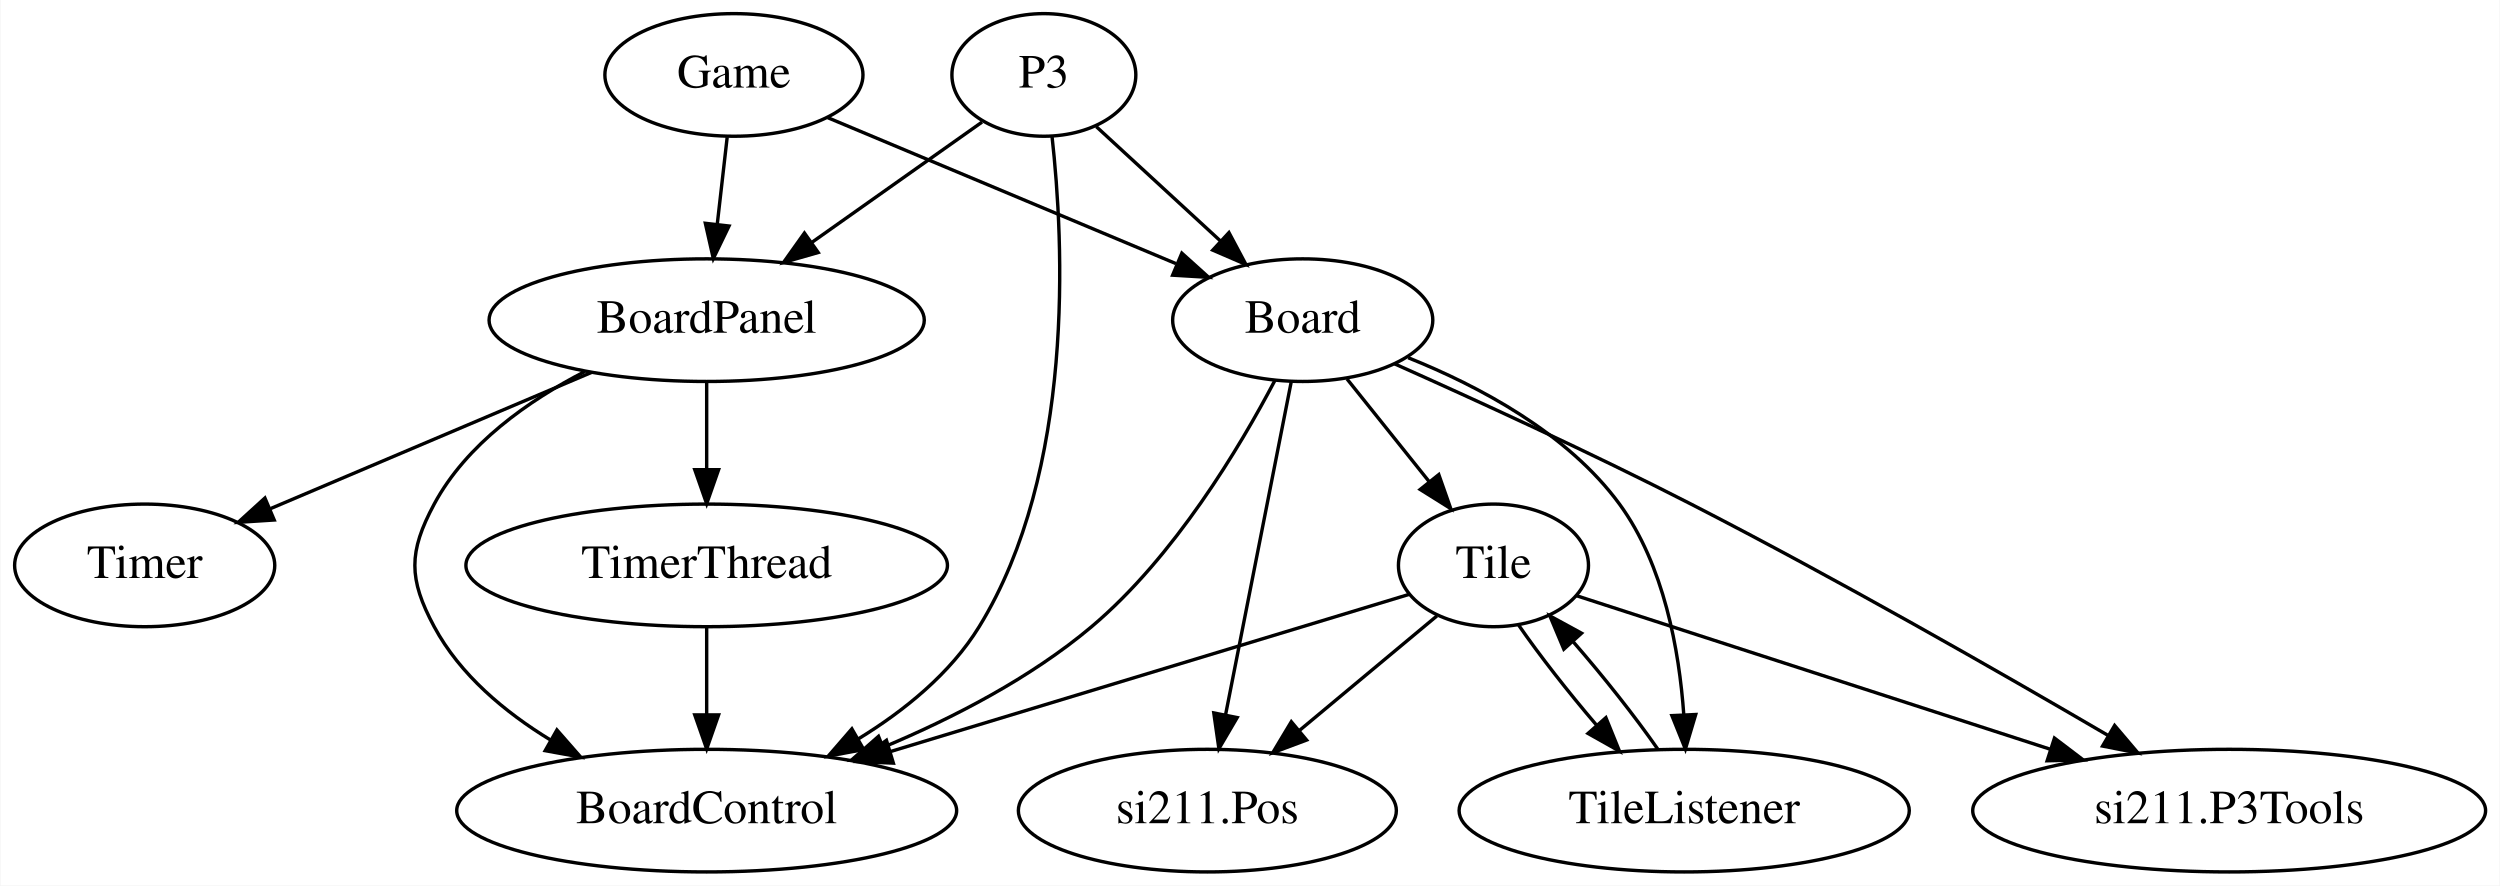
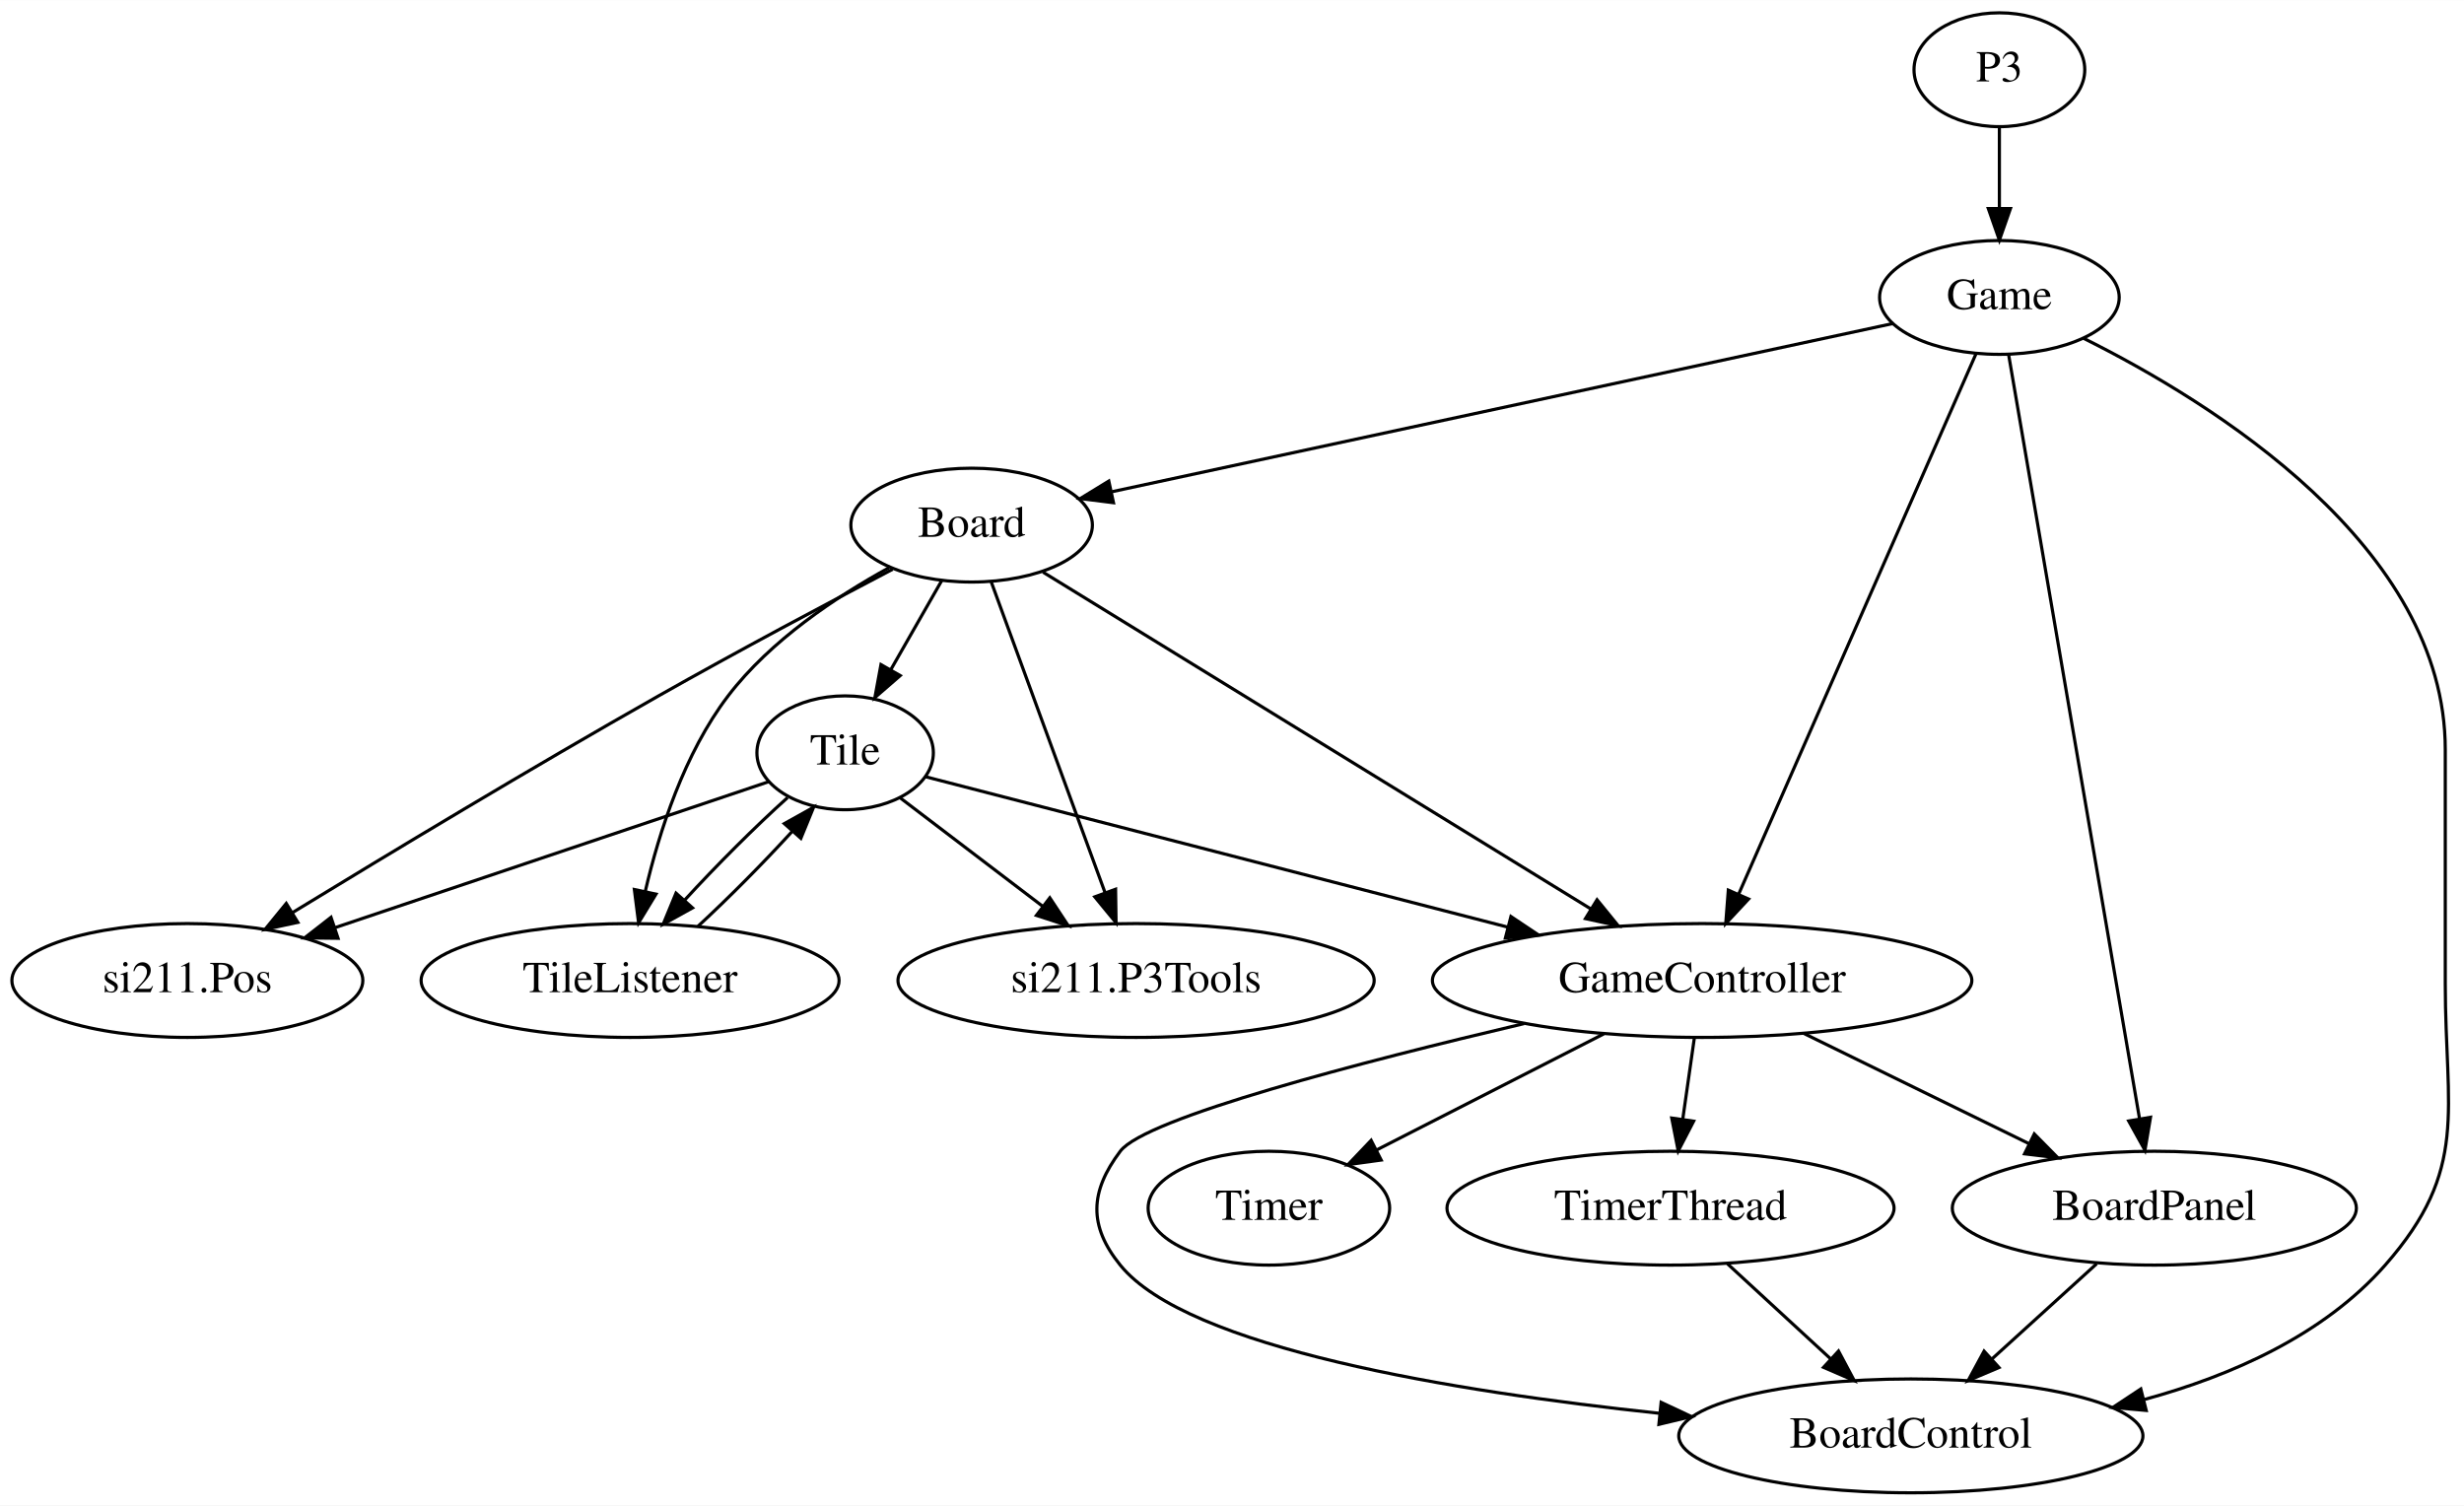
- <svg xmlns="http://www.w3.org/2000/svg" width="734pt" height="260pt" viewBox="0.00 0.00 733.74 260.00">
-   <g id="graph0" class="graph" transform="scale(1 1) rotate(0) translate(4 256)">
-     <polygon fill="white" stroke="transparent" points="-4,4 -4,-256 729.74,-256 729.74,4 -4,4" />
+ <svg xmlns="http://www.w3.org/2000/svg" width="779pt" height="476pt" viewBox="0.00 0.00 779.17 476.00">
+   <g id="graph0" class="graph" transform="scale(1 1) rotate(0) translate(4 472)">
+     <polygon fill="white" stroke="transparent" points="-4,4 -4,-472 775.17,-472 775.17,4 -4,4" />
    <g id="node1" class="node">
-       <ellipse fill="none" stroke="black" cx="378.35" cy="-162" rx="38.19" ry="18" />
-       <text text-anchor="middle" x="378.35" y="-158.3" font-family="Times,serif" font-size="14.00">Board</text>
+       <ellipse fill="none" stroke="black" cx="303.25" cy="-306" rx="38.19" ry="18" />
+       <text text-anchor="middle" x="303.25" y="-302.3" font-family="Times,serif" font-size="14.00">Board</text>
    </g>
    <g id="node2" class="node">
-       <ellipse fill="none" stroke="black" cx="203.35" cy="-18" rx="73.39" ry="18" />
-       <text text-anchor="middle" x="203.35" y="-14.3" font-family="Times,serif" font-size="14.00">BoardControl</text>
+       <ellipse fill="none" stroke="black" cx="534.25" cy="-162" rx="85.29" ry="18" />
+       <text text-anchor="middle" x="534.25" y="-158.3" font-family="Times,serif" font-size="14.00">GameController</text>
    </g>
    <g id="edge1" class="edge">
-       <path fill="none" stroke="black" d="M370.16,-144.26C359.9,-124.73 340.68,-92.51 316.35,-72 298.54,-56.99 275.77,-45.24 255.34,-36.66" />
-       <polygon fill="black" stroke="black" points="256.42,-33.32 245.84,-32.82 253.8,-39.81 256.42,-33.32" />
+       <path fill="none" stroke="black" d="M325.81,-291.13C366.21,-266.29 451.14,-214.09 499.18,-184.55" />
+       <polygon fill="black" stroke="black" points="501.02,-187.53 507.71,-179.31 497.35,-181.57 501.02,-187.53" />
    </g>
    <g id="node3" class="node">
-       <ellipse fill="none" stroke="black" cx="434.35" cy="-90" rx="27.9" ry="18" />
-       <text text-anchor="middle" x="434.35" y="-86.3" font-family="Times,serif" font-size="14.00">Tile</text>
+       <ellipse fill="none" stroke="black" cx="263.25" cy="-234" rx="27.9" ry="18" />
+       <text text-anchor="middle" x="263.25" y="-230.3" font-family="Times,serif" font-size="14.00">Tile</text>
    </g>
    <g id="edge2" class="edge">
-       <path fill="none" stroke="black" d="M391.33,-144.76C398.5,-135.8 407.54,-124.51 415.47,-114.59" />
-       <polygon fill="black" stroke="black" points="418.3,-116.66 421.81,-106.67 412.83,-112.29 418.3,-116.66" />
+       <path fill="none" stroke="black" d="M293.77,-288.41C288.98,-280.04 283.08,-269.71 277.74,-260.37" />
+       <polygon fill="black" stroke="black" points="280.66,-258.42 272.66,-251.47 274.58,-261.89 280.66,-258.42" />
    </g>
    <g id="node4" class="node">
-       <ellipse fill="none" stroke="black" cx="490.35" cy="-18" rx="66.09" ry="18" />
-       <text text-anchor="middle" x="490.35" y="-14.3" font-family="Times,serif" font-size="14.00">TileListener</text>
+       <ellipse fill="none" stroke="black" cx="195.25" cy="-162" rx="66.09" ry="18" />
+       <text text-anchor="middle" x="195.25" y="-158.3" font-family="Times,serif" font-size="14.00">TileListener</text>
    </g>
    <g id="edge3" class="edge">
-       <path fill="none" stroke="black" d="M409.31,-150.97C429.99,-142.68 456.1,-128.85 471.35,-108 484.43,-90.11 488.88,-65.11 490.23,-46.16" />
-       <polygon fill="black" stroke="black" points="493.73,-46.22 490.7,-36.07 486.74,-45.9 493.73,-46.22" />
+       <path fill="none" stroke="black" d="M277.17,-292.55C260.52,-283.41 239.63,-269.55 226.25,-252 212.41,-233.86 204.45,-209.08 200.07,-190.28" />
+       <polygon fill="black" stroke="black" points="203.44,-189.31 197.94,-180.26 196.6,-190.77 203.44,-189.31" />
    </g>
    <g id="node5" class="node">
-       <ellipse fill="none" stroke="black" cx="650.35" cy="-18" rx="75.29" ry="18" />
-       <text text-anchor="middle" x="650.35" y="-14.3" font-family="Times,serif" font-size="14.00">si211.P3Tools</text>
+       <ellipse fill="none" stroke="black" cx="355.25" cy="-162" rx="75.29" ry="18" />
+       <text text-anchor="middle" x="355.25" y="-158.3" font-family="Times,serif" font-size="14.00">si211.P3Tools</text>
    </g>
    <g id="edge4" class="edge">
-       <path fill="none" stroke="black" d="M405.35,-149.16C428.63,-138.78 463.02,-123.05 492.35,-108 535.05,-86.09 582.92,-58.71 614.67,-40.15" />
-       <polygon fill="black" stroke="black" points="616.72,-43 623.58,-34.92 613.18,-36.96 616.72,-43" />
+       <path fill="none" stroke="black" d="M309.41,-288.15C318.32,-263.84 334.86,-218.66 345.45,-189.75" />
+       <polygon fill="black" stroke="black" points="348.77,-190.86 348.92,-180.27 342.2,-188.45 348.77,-190.86" />
    </g>
    <g id="node6" class="node">
-       <ellipse fill="none" stroke="black" cx="350.35" cy="-18" rx="55.49" ry="18" />
-       <text text-anchor="middle" x="350.35" y="-14.3" font-family="Times,serif" font-size="14.00">si211.Pos</text>
+       <ellipse fill="none" stroke="black" cx="55.25" cy="-162" rx="55.49" ry="18" />
+       <text text-anchor="middle" x="55.25" y="-158.3" font-family="Times,serif" font-size="14.00">si211.Pos</text>
    </g>
    <g id="edge5" class="edge">
-       <path fill="none" stroke="black" d="M374.97,-143.87C370.18,-119.56 361.35,-74.82 355.67,-46.01" />
-       <polygon fill="black" stroke="black" points="359.1,-45.32 353.74,-36.19 352.24,-46.68 359.1,-45.32" />
+       <path fill="none" stroke="black" d="M278.25,-292.03C258.13,-281.5 229.19,-266.11 204.25,-252 164.08,-229.27 118.65,-201.88 88.62,-183.55" />
+       <polygon fill="black" stroke="black" points="90.18,-180.39 79.82,-178.16 86.52,-186.37 90.18,-180.39" />
+     </g>
+     <g id="node7" class="node">
+       <ellipse fill="none" stroke="black" cx="677.25" cy="-90" rx="63.89" ry="18" />
+       <text text-anchor="middle" x="677.25" y="-86.3" font-family="Times,serif" font-size="14.00">BoardPanel</text>
+     </g>
+     <g id="edge12" class="edge">
+       <path fill="none" stroke="black" d="M566.34,-145.29C587.38,-134.99 615.04,-121.45 637.47,-110.47" />
+       <polygon fill="black" stroke="black" points="639.29,-113.48 646.73,-105.94 636.21,-107.19 639.29,-113.48" />
+     </g>
+     <g id="node8" class="node">
+       <ellipse fill="none" stroke="black" cx="600.25" cy="-18" rx="73.39" ry="18" />
+       <text text-anchor="middle" x="600.25" y="-14.3" font-family="Times,serif" font-size="14.00">BoardControl</text>
+     </g>
+     <g id="edge11" class="edge">
+       <path fill="none" stroke="black" d="M477.95,-148.37C426.81,-136.33 358.17,-118.52 350.25,-108 340.62,-95.22 340.17,-84.43 350.25,-72 371.49,-45.78 455.75,-32.01 520.64,-25.15" />
+       <polygon fill="black" stroke="black" points="521.29,-28.6 530.88,-24.1 520.58,-21.64 521.29,-28.6" />
+     </g>
+     <g id="node10" class="node">
+       <ellipse fill="none" stroke="black" cx="397.25" cy="-90" rx="38.19" ry="18" />
+       <text text-anchor="middle" x="397.25" y="-86.3" font-family="Times,serif" font-size="14.00">Timer</text>
+     </g>
+     <g id="edge13" class="edge">
+       <path fill="none" stroke="black" d="M503.16,-145.12C481.74,-134.17 453.29,-119.64 431.27,-108.39" />
+       <polygon fill="black" stroke="black" points="432.76,-105.22 422.27,-103.78 429.58,-111.45 432.76,-105.22" />
+     </g>
+     <g id="node11" class="node">
+       <ellipse fill="none" stroke="black" cx="524.25" cy="-90" rx="70.69" ry="18" />
+       <text text-anchor="middle" x="524.25" y="-86.3" font-family="Times,serif" font-size="14.00">TimerThread</text>
    </g>
    <g id="edge14" class="edge">
-       <path fill="none" stroke="black" d="M409.63,-81.51C373.47,-70.55 305.27,-49.89 257.21,-35.32" />
-       <polygon fill="black" stroke="black" points="258.16,-31.95 247.58,-32.4 256.13,-38.65 258.16,-31.95" />
+       <path fill="none" stroke="black" d="M531.77,-143.7C530.67,-135.98 529.35,-126.71 528.12,-118.11" />
+       <polygon fill="black" stroke="black" points="531.57,-117.51 526.69,-108.1 524.64,-118.5 531.57,-117.51" />
+     </g>
+     <g id="edge16" class="edge">
+       <path fill="none" stroke="black" d="M288.74,-226.41C330.53,-215.62 414.75,-193.87 472.8,-178.87" />
+       <polygon fill="black" stroke="black" points="473.79,-182.23 482.59,-176.34 472.04,-175.45 473.79,-182.23" />
+     </g>
+     <g id="edge17" class="edge">
+       <path fill="none" stroke="black" d="M245.04,-219.83C234.89,-210.72 222.49,-198.32 212.5,-187.42" />
+       <polygon fill="black" stroke="black" points="214.99,-184.96 205.72,-179.82 209.77,-189.62 214.99,-184.96" />
+     </g>
+     <g id="edge18" class="edge">
+       <path fill="none" stroke="black" d="M280.55,-219.83C293.29,-210.14 310.91,-196.73 325.84,-185.37" />
+       <polygon fill="black" stroke="black" points="327.97,-188.15 333.81,-179.31 323.73,-182.58 327.97,-188.15" />
+     </g>
+     <g id="edge19" class="edge">
+       <path fill="none" stroke="black" d="M238.98,-224.83C205.47,-213.56 144.38,-193 101.88,-178.69" />
+       <polygon fill="black" stroke="black" points="102.9,-175.35 92.31,-175.47 100.67,-181.98 102.9,-175.35" />
+     </g>
+     <g id="edge20" class="edge">
+       <path fill="none" stroke="black" d="M216.72,-179.15C226.38,-188.06 237.51,-199.29 246.54,-209.18" />
+       <polygon fill="black" stroke="black" points="244.02,-211.61 253.27,-216.76 249.25,-206.96 244.02,-211.61" />
+     </g>
+     <g id="edge6" class="edge">
+       <path fill="none" stroke="black" d="M659,-72.41C649.12,-63.43 636.76,-52.19 625.92,-42.34" />
+       <polygon fill="black" stroke="black" points="628.12,-39.61 618.36,-35.47 623.41,-44.79 628.12,-39.61" />
+     </g>
+     <g id="node9" class="node">
+       <ellipse fill="none" stroke="black" cx="628.25" cy="-378" rx="37.89" ry="18" />
+       <text text-anchor="middle" x="628.25" y="-374.3" font-family="Times,serif" font-size="14.00">Game</text>
+     </g>
+     <g id="edge7" class="edge">
+       <path fill="none" stroke="black" d="M594.69,-369.77C535.73,-357.07 413.56,-330.76 347.67,-316.57" />
+       <polygon fill="black" stroke="black" points="348.11,-313.08 337.6,-314.4 346.63,-319.93 348.11,-313.08" />
+     </g>
+     <g id="edge10" class="edge">
+       <path fill="none" stroke="black" d="M620.87,-360.21C604.57,-323.11 565.4,-233.92 545.81,-189.32" />
+       <polygon fill="black" stroke="black" points="548.94,-187.76 541.72,-180.01 542.53,-190.57 548.94,-187.76" />
+     </g>
+     <g id="edge9" class="edge">
+       <path fill="none" stroke="black" d="M631.16,-359.97C639.35,-312.19 662.58,-176.62 672.57,-118.27" />
+       <polygon fill="black" stroke="black" points="676.04,-118.75 674.28,-108.31 669.14,-117.57 676.04,-118.75" />
+     </g>
+     <g id="edge8" class="edge">
+       <path fill="none" stroke="black" d="M654.77,-365.12C695.61,-344.81 769.25,-299.27 769.25,-235 769.25,-235 769.25,-235 769.25,-161 769.25,-120.55 776.94,-102.39 750.25,-72 730.85,-49.91 701.65,-37.03 674.16,-29.52" />
+       <polygon fill="black" stroke="black" points="674.68,-26.04 664.13,-26.99 672.97,-32.83 674.68,-26.04" />
+     </g>
+     <g id="edge21" class="edge">
+       <path fill="none" stroke="black" d="M542.26,-72.41C552,-63.43 564.21,-52.19 574.9,-42.34" />
+       <polygon fill="black" stroke="black" points="577.38,-44.82 582.36,-35.47 572.64,-39.67 577.38,-44.82" />
+     </g>
+     <g id="node12" class="node">
+       <ellipse fill="none" stroke="black" cx="628.25" cy="-450" rx="27" ry="18" />
+       <text text-anchor="middle" x="628.25" y="-446.3" font-family="Times,serif" font-size="14.00">P3</text>
    </g>
    <g id="edge15" class="edge">
-       <path fill="none" stroke="black" d="M441.78,-72.41C447.8,-63.69 456.27,-52.85 464.52,-43.21" />
-       <polygon fill="black" stroke="black" points="467.36,-45.29 471.34,-35.47 462.11,-40.66 467.36,-45.29" />
-     </g>
-     <g id="edge16" class="edge">
-       <path fill="none" stroke="black" d="M458.7,-81.11C492.25,-70.24 553.52,-50.38 597.77,-36.04" />
-       <polygon fill="black" stroke="black" points="599.06,-39.3 607.5,-32.89 596.91,-32.64 599.06,-39.3" />
-     </g>
-     <g id="edge17" class="edge">
-       <path fill="none" stroke="black" d="M417.75,-75.17C406.27,-65.6 390.73,-52.65 377.46,-41.6" />
-       <polygon fill="black" stroke="black" points="379.48,-38.72 369.55,-35.01 375,-44.1 379.48,-38.72" />
-     </g>
-     <g id="edge18" class="edge">
-       <path fill="none" stroke="black" d="M482.62,-36.02C476.03,-45.5 466.64,-57.4 457.81,-67.52" />
-       <polygon fill="black" stroke="black" points="455.01,-65.4 450.91,-75.17 460.21,-70.09 455.01,-65.4" />
-     </g>
-     <g id="node7" class="node">
-       <ellipse fill="none" stroke="black" cx="203.35" cy="-162" rx="63.89" ry="18" />
-       <text text-anchor="middle" x="203.35" y="-158.3" font-family="Times,serif" font-size="14.00">BoardPanel</text>
-     </g>
-     <g id="edge6" class="edge">
-       <path fill="none" stroke="black" d="M167.61,-146.93C150.97,-138.36 132.81,-125.61 123.35,-108 115.78,-93.9 115.78,-86.1 123.35,-72 130.91,-57.91 144.05,-46.94 157.52,-38.72" />
-       <polygon fill="black" stroke="black" points="159.38,-41.69 166.36,-33.72 155.93,-35.6 159.38,-41.69" />
-     </g>
-     <g id="node8" class="node">
-       <ellipse fill="none" stroke="black" cx="38.35" cy="-90" rx="38.19" ry="18" />
-       <text text-anchor="middle" x="38.35" y="-86.3" font-family="Times,serif" font-size="14.00">Timer</text>
-     </g>
-     <g id="edge7" class="edge">
-       <path fill="none" stroke="black" d="M169.56,-146.67C142.15,-135.04 103.56,-118.67 75.33,-106.69" />
-       <polygon fill="black" stroke="black" points="76.38,-103.33 65.81,-102.65 73.65,-109.78 76.38,-103.33" />
-     </g>
-     <g id="node9" class="node">
-       <ellipse fill="none" stroke="black" cx="203.35" cy="-90" rx="70.69" ry="18" />
-       <text text-anchor="middle" x="203.35" y="-86.3" font-family="Times,serif" font-size="14.00">TimerThread</text>
-     </g>
-     <g id="edge8" class="edge">
-       <path fill="none" stroke="black" d="M203.35,-143.7C203.35,-135.98 203.35,-126.71 203.35,-118.11" />
-       <polygon fill="black" stroke="black" points="206.85,-118.1 203.35,-108.1 199.85,-118.1 206.85,-118.1" />
-     </g>
-     <g id="edge19" class="edge">
-       <path fill="none" stroke="black" d="M203.35,-71.7C203.35,-63.98 203.35,-54.71 203.35,-46.11" />
-       <polygon fill="black" stroke="black" points="206.85,-46.1 203.35,-36.1 199.85,-46.1 206.85,-46.1" />
-     </g>
-     <g id="node10" class="node">
-       <ellipse fill="none" stroke="black" cx="211.35" cy="-234" rx="37.89" ry="18" />
-       <text text-anchor="middle" x="211.35" y="-230.3" font-family="Times,serif" font-size="14.00">Game</text>
-     </g>
-     <g id="edge9" class="edge">
-       <path fill="none" stroke="black" d="M238.92,-221.44C266.84,-209.74 310.2,-191.56 341.15,-178.59" />
-       <polygon fill="black" stroke="black" points="342.86,-181.67 350.73,-174.58 340.15,-175.21 342.86,-181.67" />
-     </g>
-     <g id="edge10" class="edge">
-       <path fill="none" stroke="black" d="M209.37,-215.7C208.49,-207.98 207.43,-198.71 206.45,-190.11" />
-       <polygon fill="black" stroke="black" points="209.91,-189.64 205.3,-180.1 202.96,-190.44 209.91,-189.64" />
-     </g>
-     <g id="node11" class="node">
-       <ellipse fill="none" stroke="black" cx="302.35" cy="-234" rx="27" ry="18" />
-       <text text-anchor="middle" x="302.35" y="-230.3" font-family="Times,serif" font-size="14.00">P3</text>
-     </g>
-     <g id="edge11" class="edge">
-       <path fill="none" stroke="black" d="M317.73,-218.83C328.19,-209.2 342.24,-196.25 354.19,-185.25" />
-       <polygon fill="black" stroke="black" points="356.69,-187.71 361.67,-178.36 351.94,-182.56 356.69,-187.71" />
-     </g>
-     <g id="edge12" class="edge">
-       <path fill="none" stroke="black" d="M304.74,-215.99C308.23,-184.87 311.52,-117.79 283.35,-72 274.9,-58.26 261.4,-47.34 247.88,-39.06" />
-       <polygon fill="black" stroke="black" points="249.46,-35.94 239.04,-34 245.98,-42.01 249.46,-35.94" />
-     </g>
-     <g id="edge13" class="edge">
-       <path fill="none" stroke="black" d="M284.19,-220.16C270.21,-210.28 250.58,-196.39 234.15,-184.78" />
-       <polygon fill="black" stroke="black" points="236.09,-181.87 225.91,-178.95 232.05,-187.58 236.09,-181.87" />
+       <path fill="none" stroke="black" d="M628.25,-431.7C628.25,-423.98 628.25,-414.71 628.25,-406.11" />
+       <polygon fill="black" stroke="black" points="631.75,-406.1 628.25,-396.1 624.75,-406.1 631.75,-406.1" />
    </g>
  </g>
</svg>
